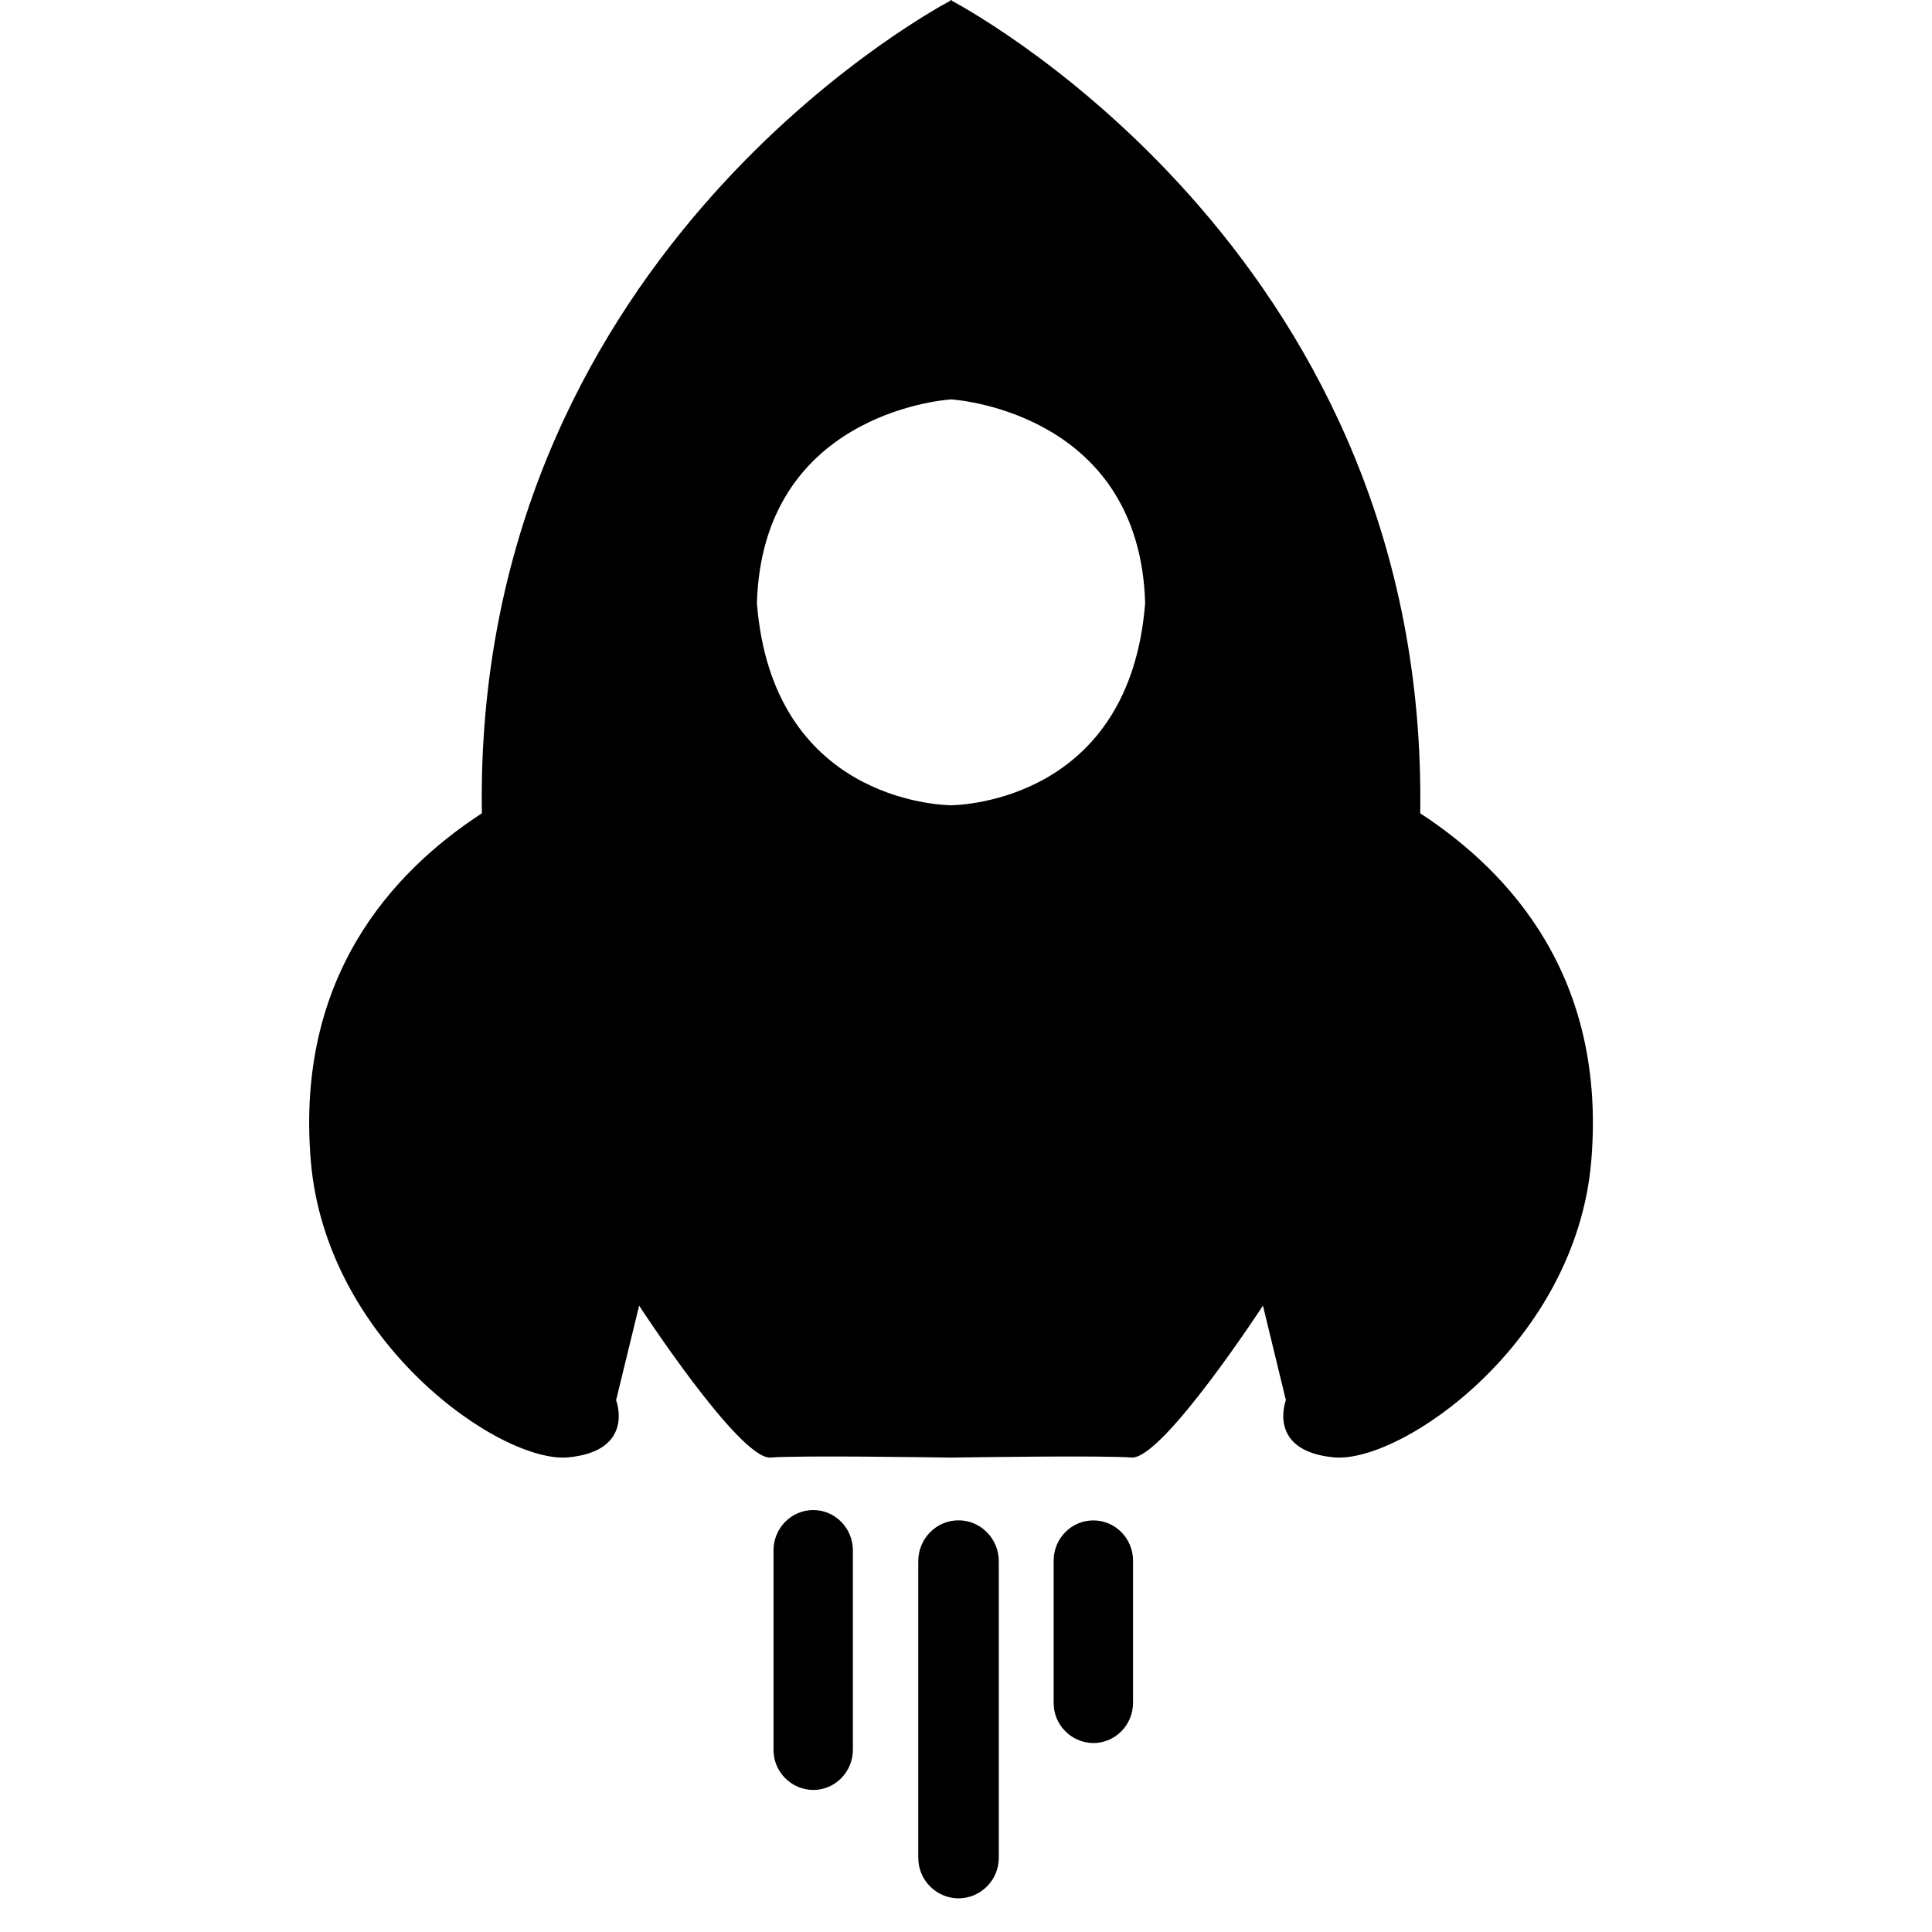
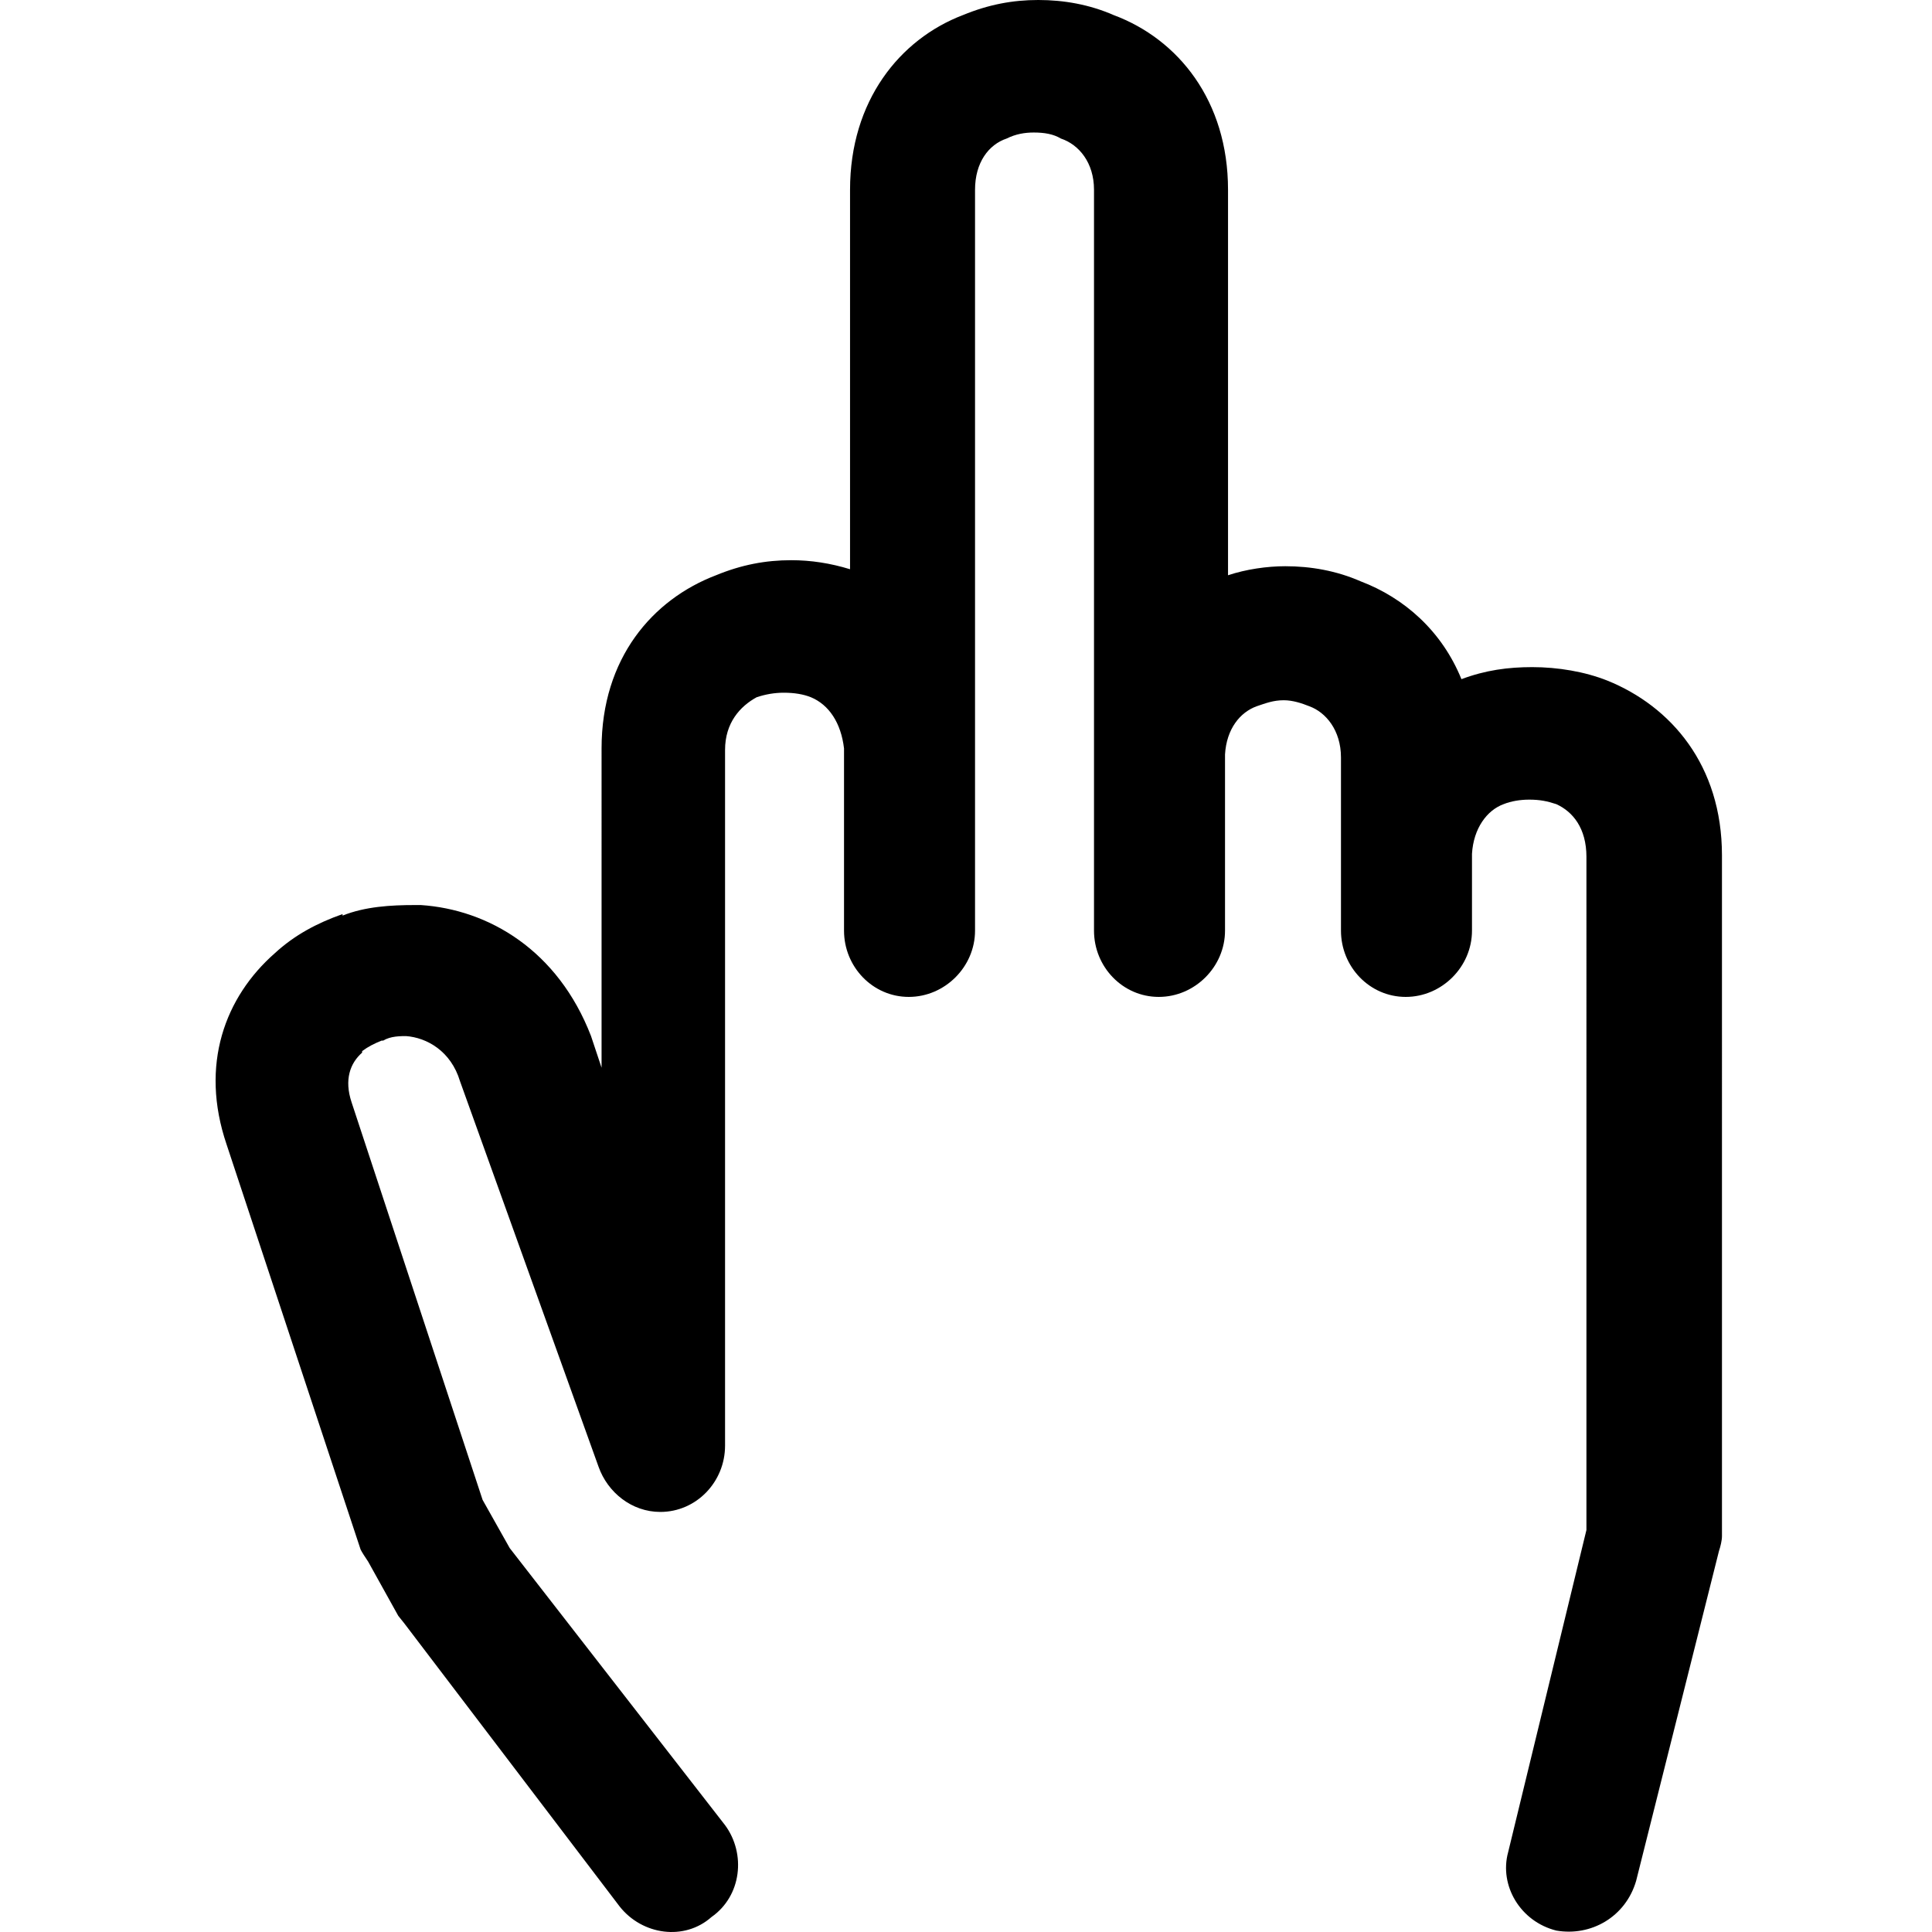
- <svg xmlns="http://www.w3.org/2000/svg" class="icon" width="200px" height="200.00px" viewBox="0 0 1024 1024" version="1.1">
-   <path d="M752.736 431.063C757.159 140.575 520.41 8.97 504.518 0.41V0l-0.45 0.205-0.41-0.205v0.41c-15.934 8.56-252.723 140.165-248.259 430.653-48.21 31.457-98.713 87.368-90.685 184.074 8.028 96.666 101.007 160.768 136.601 157.287 35.595-3.482 25.232-30.31 25.232-30.31l12.206-50.095s52.47 80.569 69.304 80.528c15.114-1.23 87-0.123 95.6 0h0.82c8.602-0.123 80.486-1.23 95.6 0 16.794 0 69.305-80.528 69.305-80.528l12.165 50.094s-10.322 26.83 25.272 30.31c35.595 3.482 128.574-60.62 136.602-157.286 8.028-96.665-42.475-152.617-90.685-184.074z m-248.669-4.26c-6.758-0.123-94.781-3.359-102.891-107.192 2.95-98.714 95.97-107.438 102.891-107.93 6.964 0.492 99.943 9.216 102.892 107.93-8.11 103.833-96.174 107.07-102.892 107.192z m-52.019 500.531c0 11.838-9.42 21.382-21.012 21.382a21.217 21.217 0 0 1-21.054-21.34V821.74c0-11.797 9.421-21.382 21.054-21.382 11.591 0 21.012 9.585 21.012 21.382v105.635z m77.333 57.222a21.504 21.504 0 0 1-21.34 21.626 21.504 21.504 0 0 1-21.34-21.626V827.474c0-11.96 9.543-21.668 21.299-21.668 11.796 0 21.38 9.708 21.38 21.668v157.082z m71.147-82.043c0 11.796-9.42 21.34-21.053 21.34a21.217 21.217 0 0 1-21.013-21.34v-75.367c0-11.755 9.421-21.299 21.013-21.299 11.632 0 21.053 9.544 21.053 21.3v75.366z" />
+ <svg xmlns="http://www.w3.org/2000/svg" t="1576049370200" class="icon" viewBox="0 0 1024 1024" version="1.1" p-id="831" width="200" height="200">
+   <defs>
+     <style type="text/css" />
+   </defs>
+   <path d="M867.182 996.905c-5.587 19.156-23.945 29.532-42.303 26.339-19.156-4.789-30.33-23.945-25.541-41.504l41.504-170.807L840.843 454.154c0-15.165-7.183-23.945-15.963-27.936-4.789-1.596-8.78-2.394-14.367-2.394-4.789 0-9.578 0.798-13.569 2.394-8.78 3.193-15.963 12.771-16.761 26.339l0 0.798 0 0.798 0 39.11c0 19.156-15.963 35.119-35.119 35.119s-34.321-15.963-34.321-35.119c0-30.33 0-61.459 0-91.789 0-14.367-7.982-23.945-16.761-27.138-3.991-1.596-8.78-3.193-13.569-3.193-5.587 0-9.578 1.596-14.367 3.193-8.78 3.193-15.963 11.972-16.761 25.541l0 1.596 0 91.789c0 19.156-15.963 35.119-35.119 35.119s-34.321-15.963-34.321-35.119c0-130.899 0-261.797 0-392.696 0-14.367-7.982-23.945-17.56-27.138-3.991-2.394-8.78-3.193-14.367-3.193-4.789 0-9.578 0.798-14.367 3.193-9.578 3.193-16.761 12.771-16.761 27.138 0 130.1 0 260.999 0 392.696 0 19.156-15.963 35.119-35.119 35.119s-34.321-15.963-34.321-35.119l0-95.78 0-0.798c-1.596-13.569-7.982-23.147-17.56-27.138l0 0c-3.991-1.596-8.78-2.394-14.367-2.394-4.789 0-9.578 0.798-14.367 2.394C392.276 374.338 384.294 383.118 384.294 397.485L384.294 766.236c0 19.156-15.165 35.119-34.321 35.119-15.165 0-27.936-10.376-32.725-23.945l-73.431-204.33c-4.789-15.963-17.56-23.147-28.734-23.945L216.68 549.136c-4.789 0-9.578 0-13.569 2.394l-0.798 0c-3.991 1.596-7.183 3.193-10.376 5.587l0 0.798c-6.385 5.587-9.578 14.367-5.587 26.339l69.44 210.715 14.367 25.541L384.294 967.373c11.174 15.165 8.78 37.514-7.183 48.688-14.367 12.771-36.715 9.578-48.688-5.587l-114.137-150.055-3.193-3.991-15.963-28.734c-1.596-2.394-3.193-4.789-3.991-6.385L120.102 606.604c-14.367-42.303-0.798-78.22 25.541-101.367 10.376-9.578 22.349-15.963 35.917-20.752l0 0.798c11.972-4.789 25.541-5.587 38.312-5.587l0.798 0 1.596 0 0.798 0c35.917 2.394 72.633 23.945 90.192 69.44l5.587 16.761L318.845 396.687c0-47.89 27.138-79.018 60.66-91.789 13.569-5.587 26.339-7.982 39.908-7.982 10.376 0 20.752 1.596 31.128 4.789L450.541 100.568c0-47.092 26.339-79.816 59.862-92.587 13.569-5.587 26.339-7.982 39.908-7.982s27.138 2.394 39.908 7.982c34.321 12.771 60.66 45.495 60.66 92.587l0 204.33c9.578-3.193 20.752-4.789 30.33-4.789 13.569 0 27.138 2.394 39.908 7.982 23.147 8.78 43.101 26.339 53.477 51.881 12.771-4.789 24.743-6.385 37.514-6.385 13.569 0 27.936 2.394 39.908 7.183 33.523 13.569 60.66 44.697 60.66 92.587L912.678 814.126c0 2.394-0.798 5.587-1.596 7.982L867.182 996.905 867.182 996.905z" p-id="832" />
</svg>
